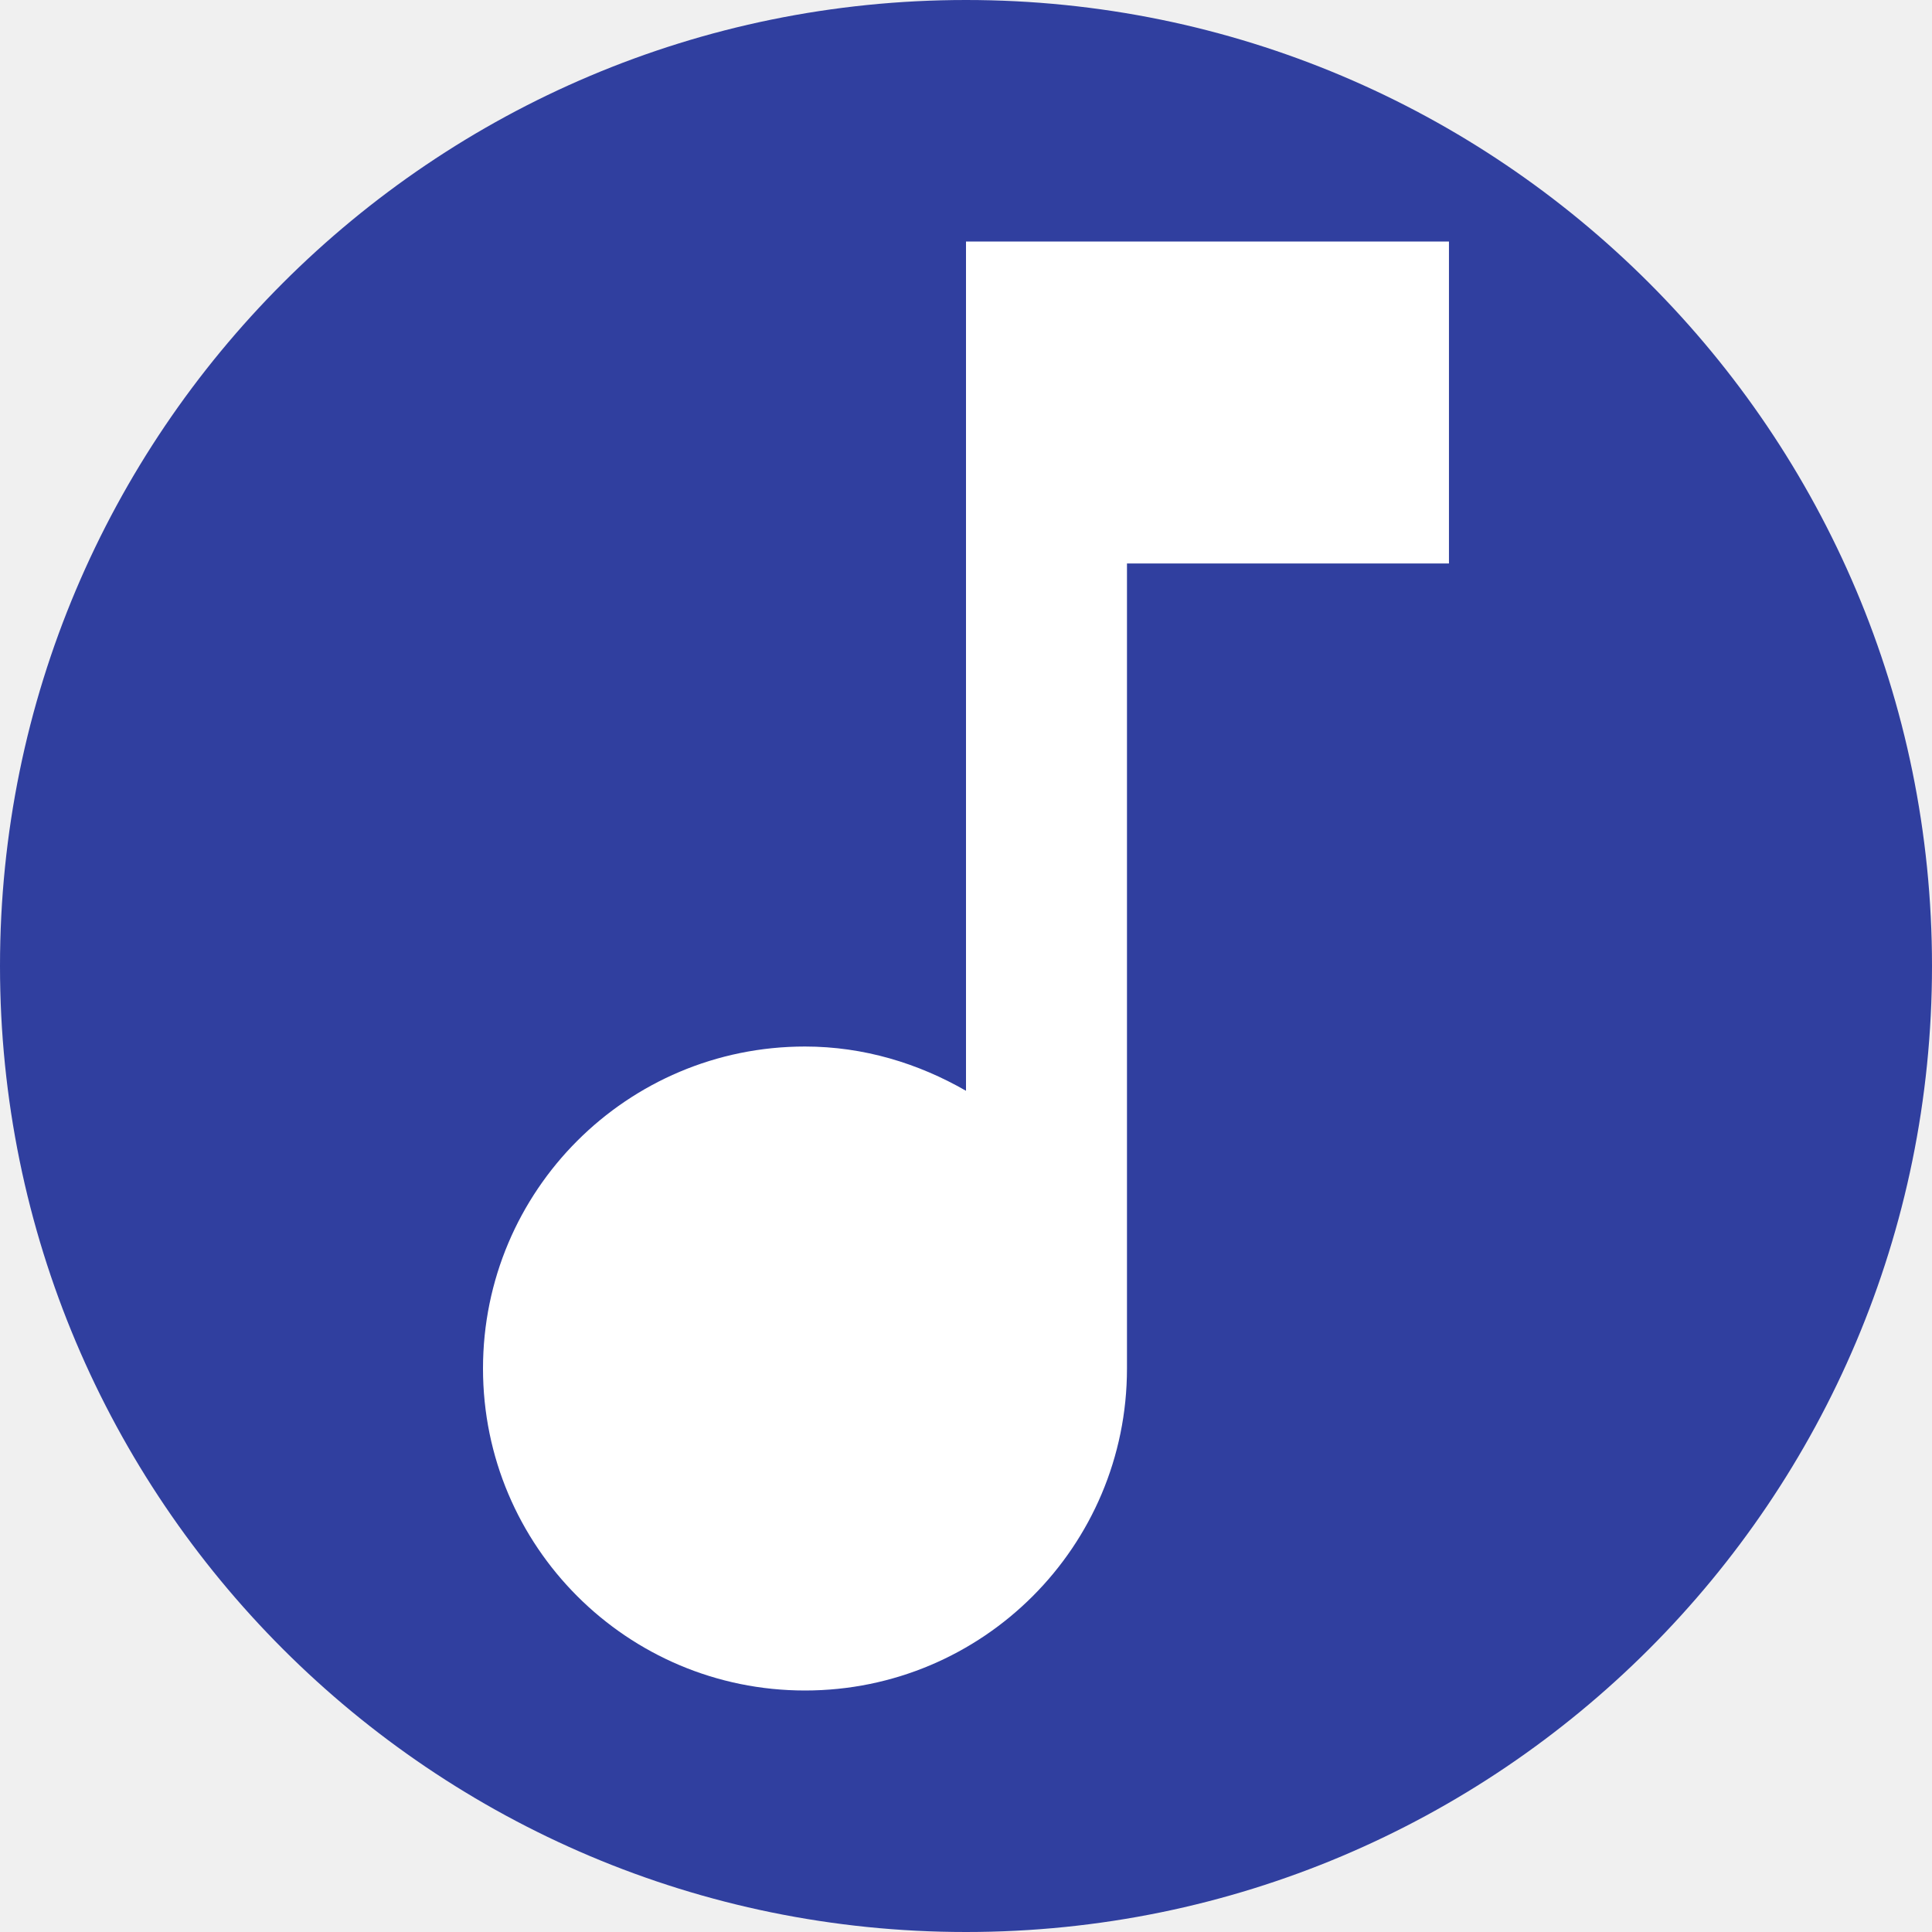
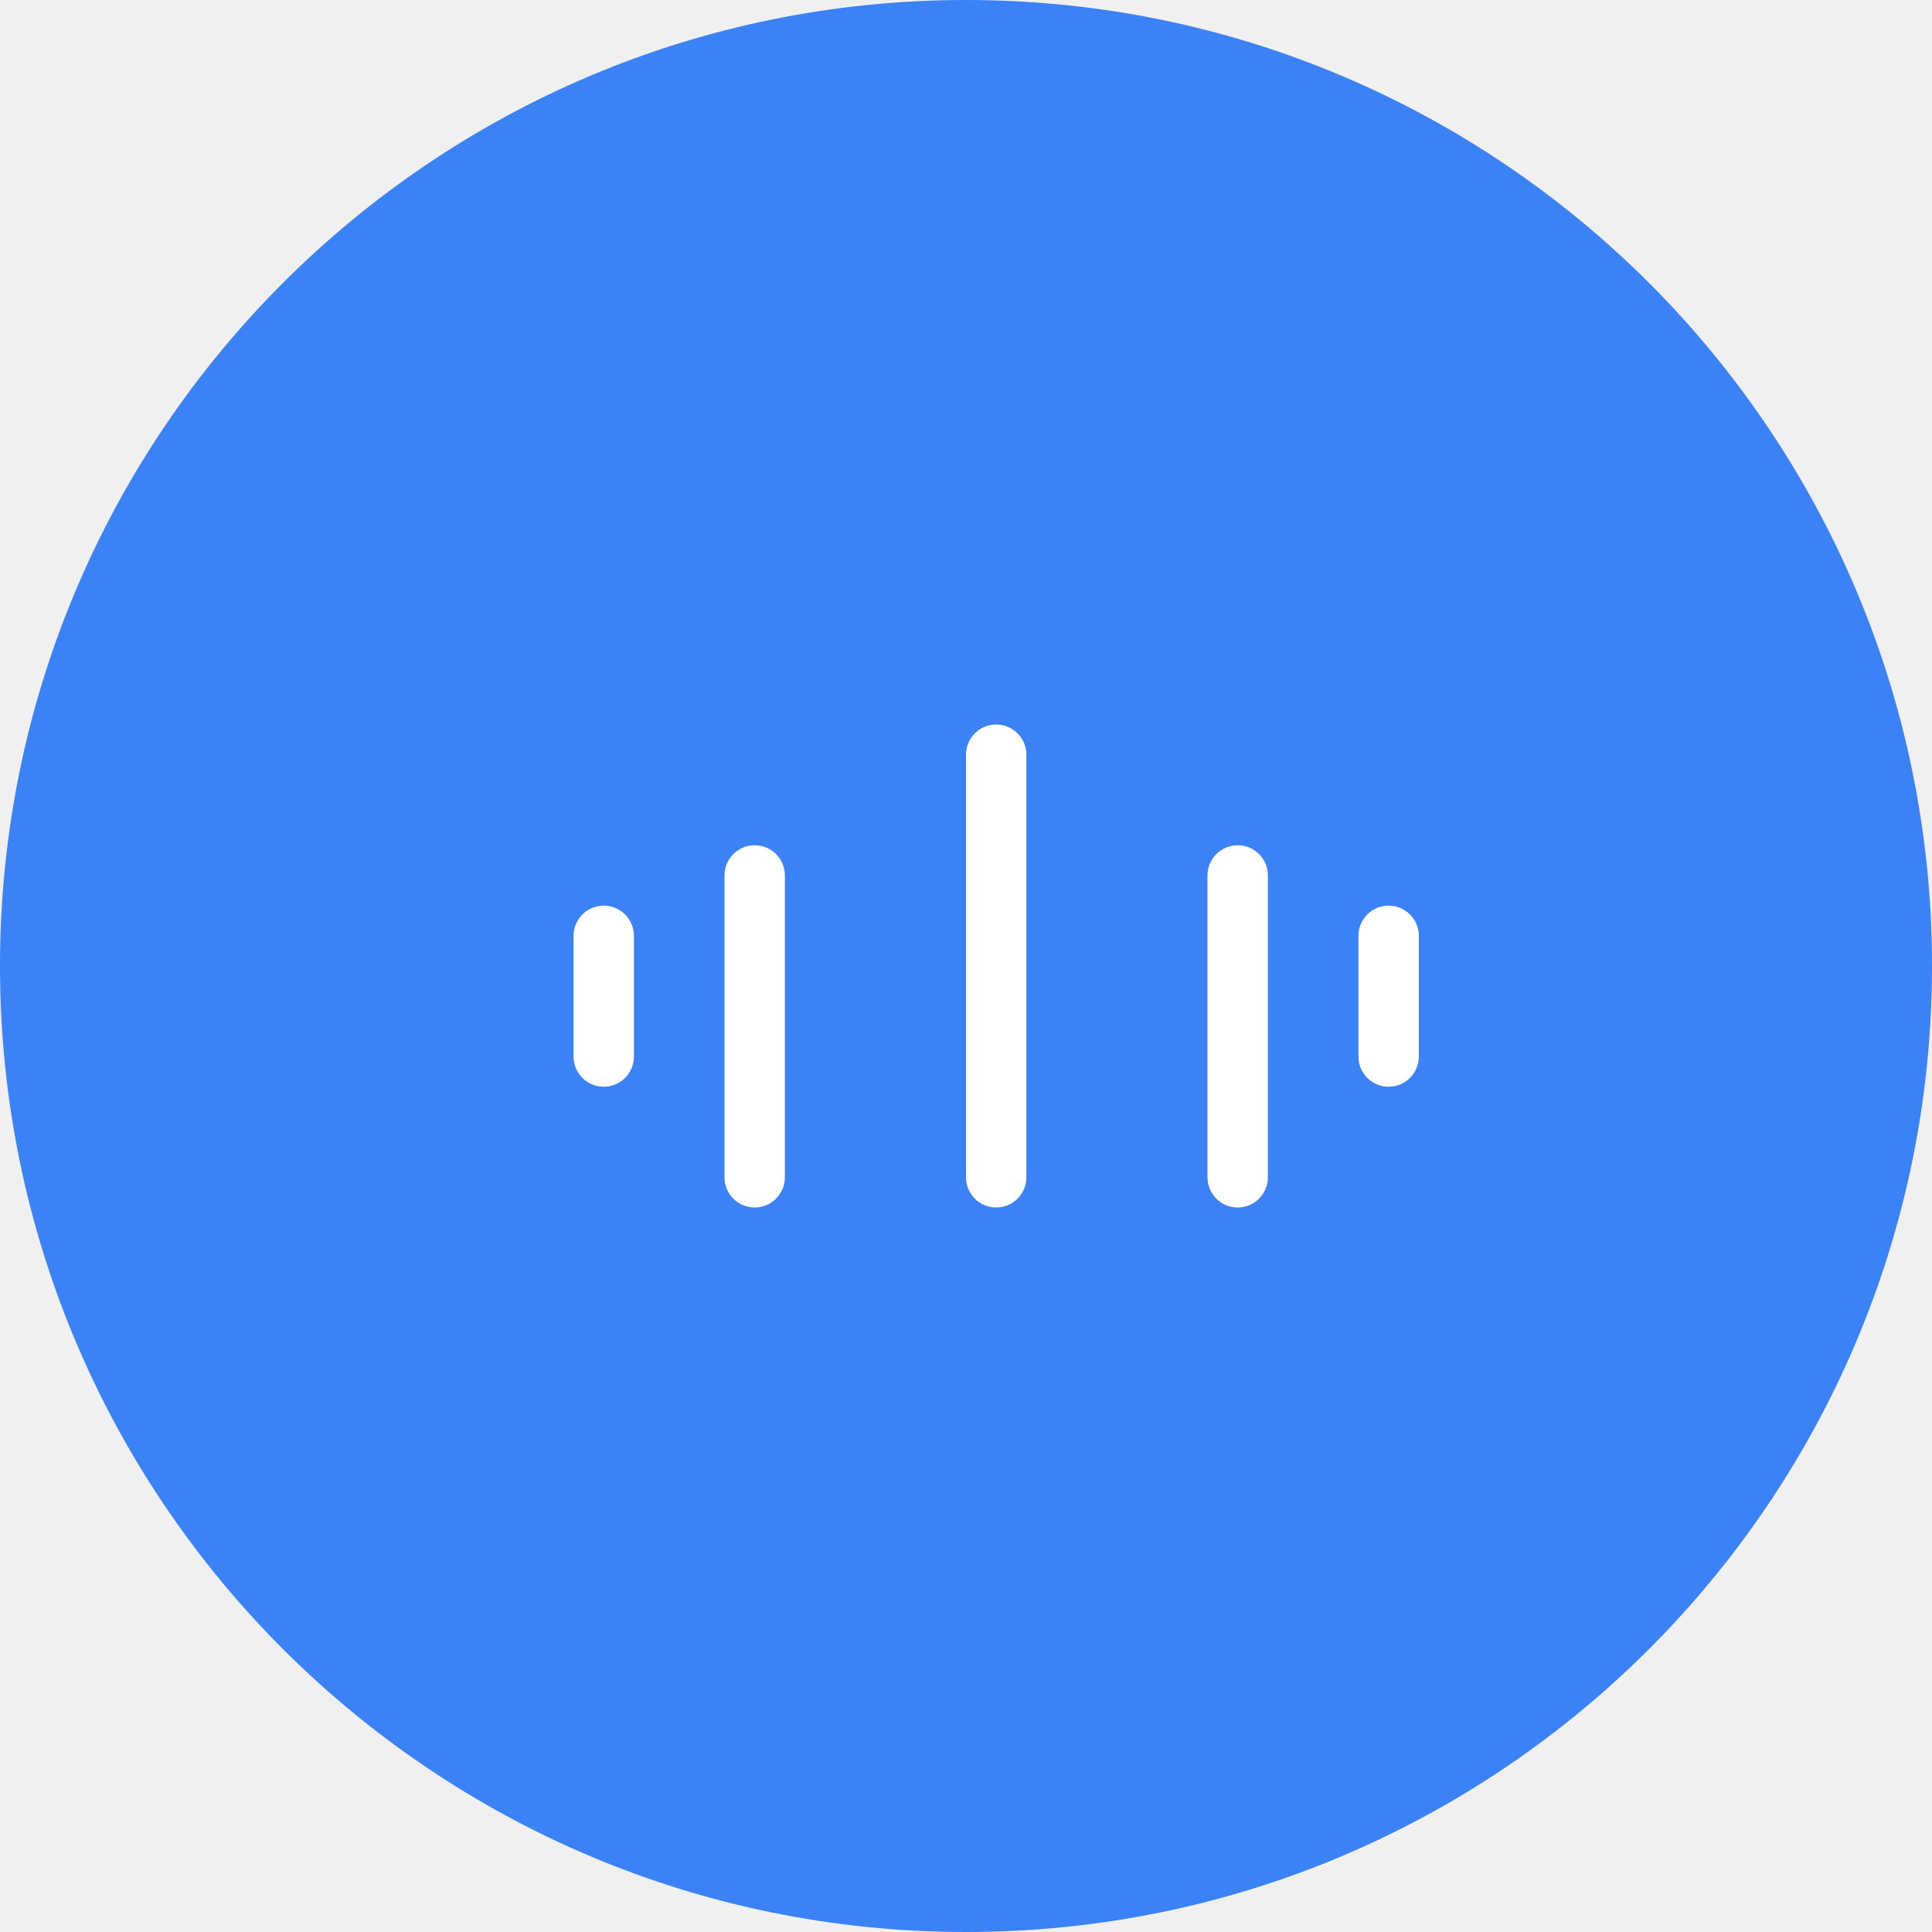
- <svg xmlns="http://www.w3.org/2000/svg" width="512" height="512" viewBox="0 0 512 512">
-   <circle cx="256" cy="256" r="256" fill="#303F9F" />
-   <path d="M256 64v225.07c-12.59-7.25-27.09-11.73-42.67-11.73-47.15 0-85.33 38.19-85.33 85.33s38.19 85.33 85.33 85.33 85.33-38.19 85.33-85.33V149.33h85.33V64H256z" fill="white" />
+ <svg xmlns="http://www.w3.org/2000/svg" width="512" height="512" viewBox="0 0 512 512" fill="none">
+   <circle cx="256" cy="256" r="256" fill="#3b82f6" />
+   <g transform="translate(128, 128)" fill="white">
+     <rect x="128" y="64" width="16" height="128" rx="8" />
+     <rect x="64" y="96" width="16" height="96" rx="8" />
+     <rect x="24" y="112" width="16" height="48" rx="8" />
+     <rect x="192" y="96" width="16" height="96" rx="8" />
+     <rect x="232" y="112" width="16" height="48" rx="8" />
+   </g>
</svg>
